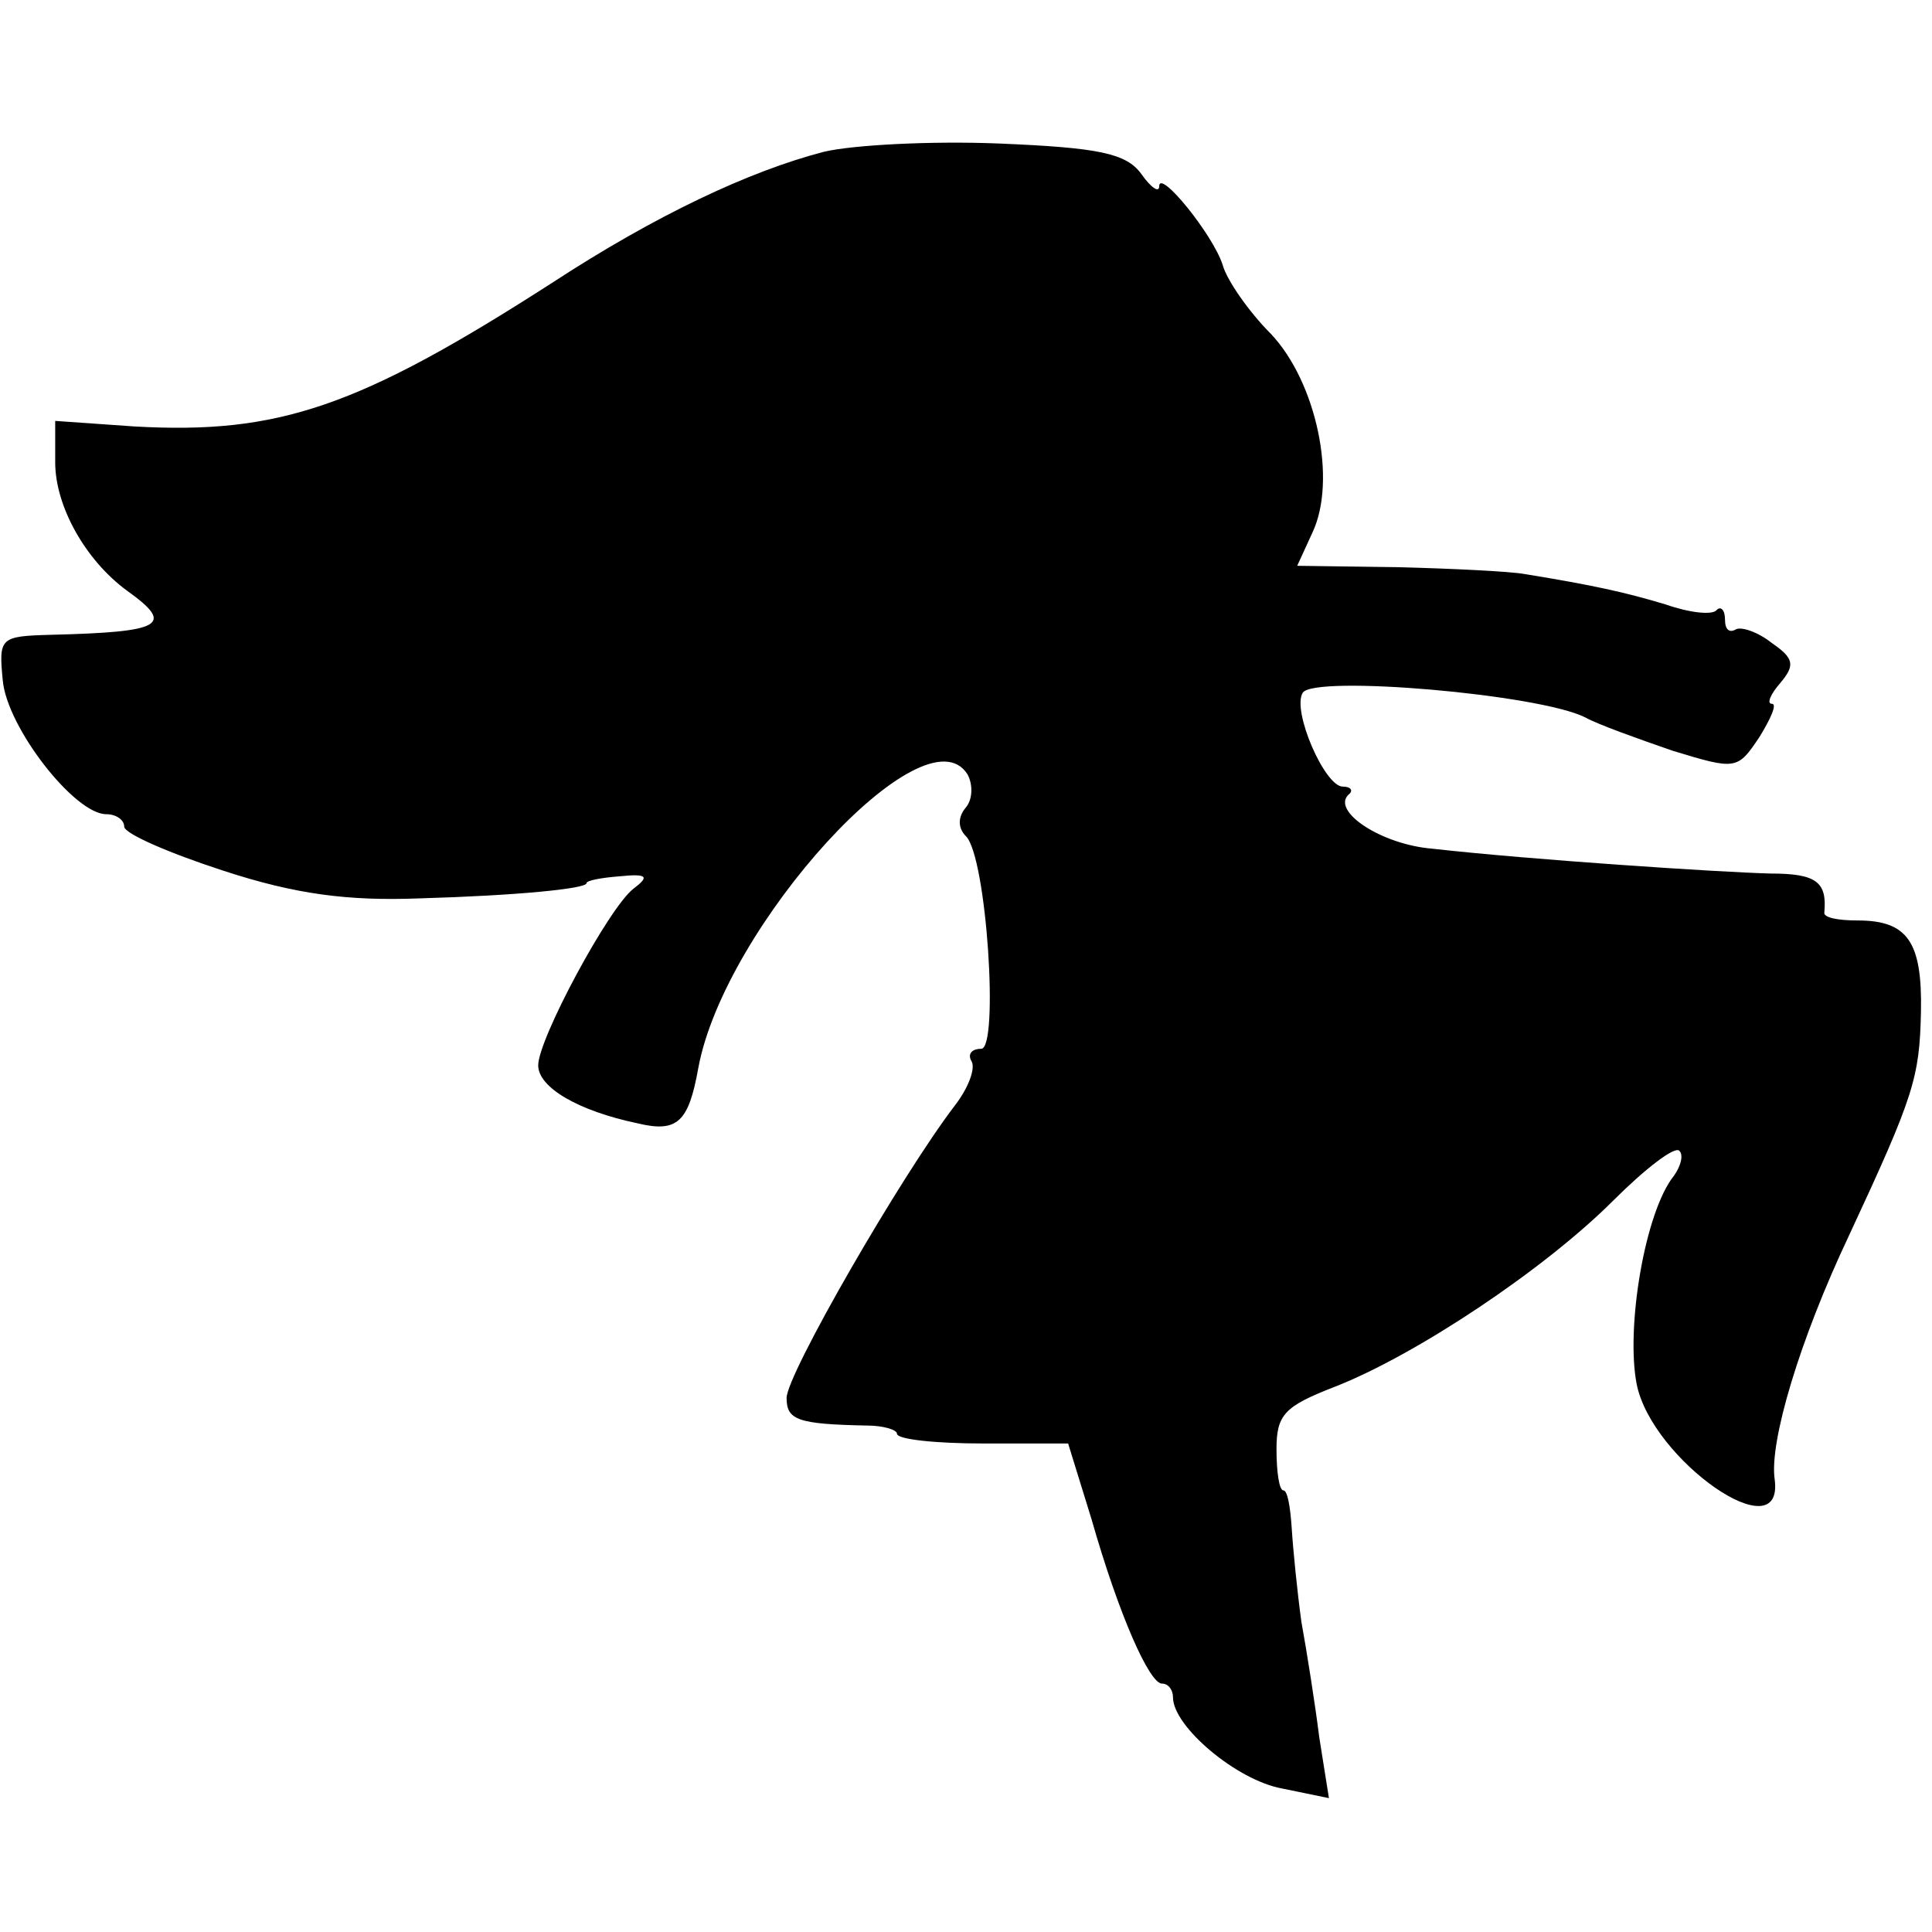
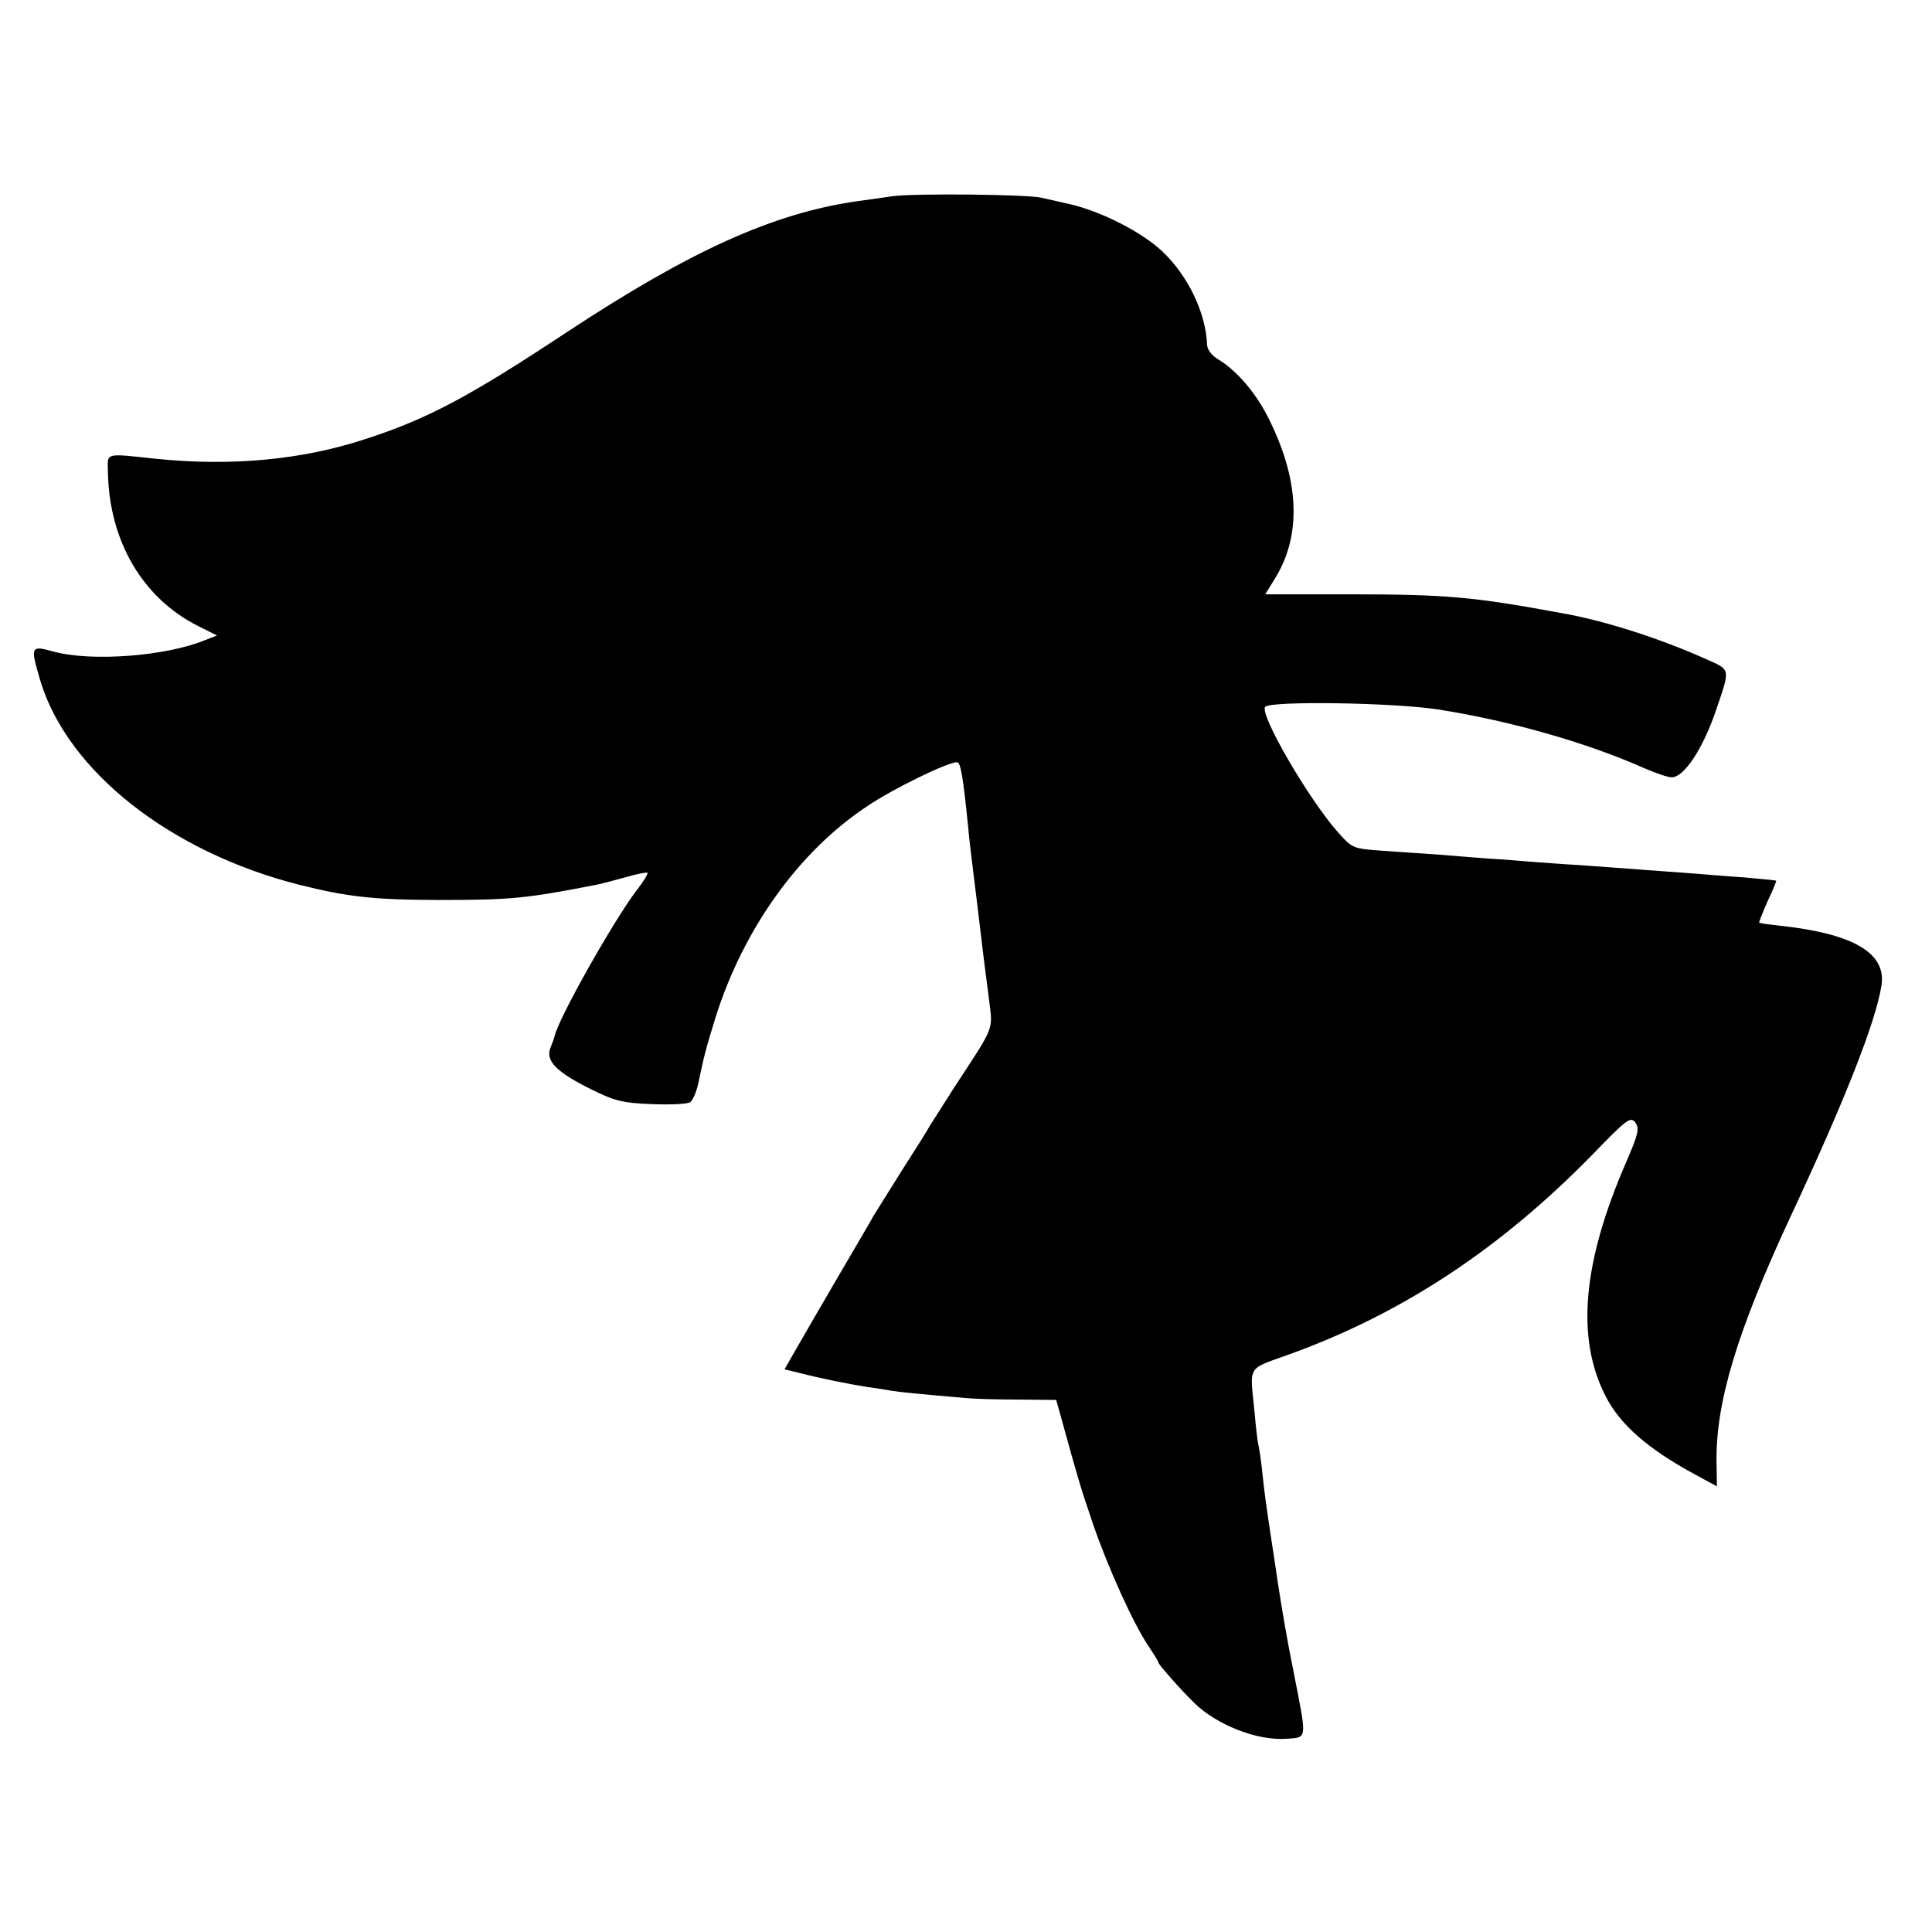
- <svg xmlns="http://www.w3.org/2000/svg" version="1.0" width="140pt" height="140pt" viewBox="0 0 140 140" preserveAspectRatio="xMidYMid meet">
-   <g transform="translate(0,140) scale(0.1,-0.1)" fill="#000000" stroke="none">
-     <path d="M597 1290 c-54 -14 -122 -46 -197 -95 -140 -90 -198 -110 -303 -104 l-57 4 0 -30 c0 -32 22 -71 52 -93 35 -25 26 -30 -55 -32 -37 -1 -38 -2 -35 -33 3 -34 52 -97 75 -97 7 0 13 -4 13 -9 0 -5 32 -19 72 -32 52 -17 90 -22 142 -20 70 2 121 7 121 11 0 2 11 4 24 5 20 2 22 0 10 -9 -18 -14 -69 -109 -69 -128 0 -16 29 -33 72 -42 29 -7 37 1 44 40 19 103 164 262 195 213 4 -7 4 -18 -1 -24 -6 -7 -6 -15 0 -21 15 -15 24 -154 11 -154 -7 0 -10 -4 -7 -9 3 -5 -2 -19 -12 -32 -39 -51 -122 -195 -122 -212 0 -16 8 -19 58 -20 12 0 22 -3 22 -6 0 -4 28 -7 62 -7 l62 0 17 -55 c20 -70 42 -119 51 -119 5 0 8 -5 8 -10 0 -21 46 -60 79 -66 l34 -7 -7 44 c-3 24 -9 62 -13 84 -3 22 -6 52 -7 68 -1 15 -3 27 -6 27 -3 0 -5 13 -5 30 0 25 6 31 42 45 59 23 152 85 202 135 23 23 45 40 48 36 3 -3 1 -11 -4 -18 -21 -26 -35 -110 -27 -151 11 -55 107 -122 100 -69 -4 27 18 101 54 177 47 101 51 114 52 162 1 51 -10 66 -46 66 -14 0 -25 2 -24 6 2 22 -6 28 -39 28 -38 1 -174 10 -245 18 -37 3 -73 27 -61 39 4 3 2 6 -4 6 -13 0 -37 55 -29 68 8 13 172 -1 205 -18 9 -5 37 -15 63 -24 46 -14 47 -14 63 10 8 13 13 24 9 24 -4 0 -1 7 6 15 11 13 10 18 -6 29 -10 8 -22 12 -26 10 -5 -3 -8 0 -8 7 0 7 -3 10 -6 7 -3 -4 -20 -2 -37 4 -30 9 -53 14 -102 22 -11 2 -53 4 -92 5 l-73 1 11 24 c18 38 3 109 -30 144 -16 16 -32 39 -35 50 -7 22 -46 70 -46 57 0 -5 -6 -1 -13 9 -11 15 -31 19 -103 22 -49 2 -106 -1 -127 -6z" />
+ <svg xmlns="http://www.w3.org/2000/svg" version="1.0" width="512pt" height="512pt" viewBox="0 0 512 512" preserveAspectRatio="xMidYMid meet">
+   <g transform="translate(0,512) scale(0.1,-0.1)" fill="#000000" stroke="none">
+     <path d="M2365 4600 c-27 -4 -69 -10 -92 -13 -224 -32 -443 -131 -775 -350 -257 -170 -367 -228 -531 -281 -168 -55 -354 -72 -552 -52 -140 15 -130 17 -129 -34 3 -184 92 -336 241 -410 l48 -24 -33 -13 c-103 -42 -299 -57 -399 -30 -62 17 -63 15 -37 -74 71 -241 344 -457 688 -544 128 -32 199 -40 376 -40 182 0 225 4 409 40 13 2 48 12 78 20 31 9 57 14 59 12 2 -2 -11 -24 -30 -48 -60 -79 -205 -336 -216 -384 -1 -5 -7 -21 -12 -34 -12 -33 18 -63 109 -108 63 -31 83 -36 160 -39 48 -2 94 0 102 5 7 5 17 28 22 52 16 76 19 87 45 172 74 235 221 441 403 561 68 46 212 116 237 116 10 0 16 -37 30 -174 1 -16 7 -67 13 -115 6 -47 13 -106 16 -131 9 -77 16 -132 26 -209 10 -83 17 -66 -91 -231 -30 -47 -59 -93 -65 -102 -5 -10 -39 -64 -75 -120 -36 -57 -69 -111 -75 -120 -5 -10 -50 -86 -99 -170 -49 -84 -100 -172 -113 -195 l-24 -42 38 -9 c57 -15 133 -30 183 -38 25 -3 54 -8 65 -10 17 -3 67 -8 195 -19 19 -2 81 -4 137 -4 l102 -1 16 -57 c38 -138 48 -174 82 -273 40 -116 107 -264 147 -323 14 -21 26 -40 26 -43 0 -5 59 -72 95 -107 59 -58 166 -100 242 -95 58 4 57 -6 23 168 -19 93 -33 176 -45 255 -3 22 -10 67 -15 100 -16 105 -19 129 -25 185 -3 30 -8 62 -10 70 -2 8 -7 47 -10 85 -13 131 -23 114 95 157 295 107 554 277 798 526 94 97 103 104 116 87 11 -16 8 -30 -25 -106 -115 -265 -133 -465 -54 -619 38 -75 112 -140 238 -208 l57 -31 -1 62 c-3 158 54 348 198 657 142 304 224 512 239 608 14 86 -74 138 -271 159 -27 3 -51 6 -53 8 -1 1 9 26 22 56 14 29 24 54 23 55 -1 1 -40 5 -87 9 -47 3 -105 8 -130 10 -56 4 -205 15 -285 21 -33 2 -91 6 -130 9 -38 3 -99 8 -135 10 -36 3 -92 7 -125 10 -33 2 -98 7 -145 10 -85 6 -85 6 -123 48 -78 87 -211 316 -194 334 17 16 340 11 457 -7 187 -29 393 -87 548 -156 30 -13 62 -24 72 -24 33 0 83 76 117 176 39 114 40 108 -25 137 -123 55 -266 101 -377 121 -243 45 -312 51 -576 51 l-216 0 24 39 c72 114 68 258 -12 421 -34 71 -87 133 -137 163 -16 9 -28 25 -29 37 -3 86 -51 185 -119 249 -54 51 -162 106 -245 125 -27 6 -61 14 -75 17 -38 9 -338 12 -395 4z" />
  </g>
</svg>
